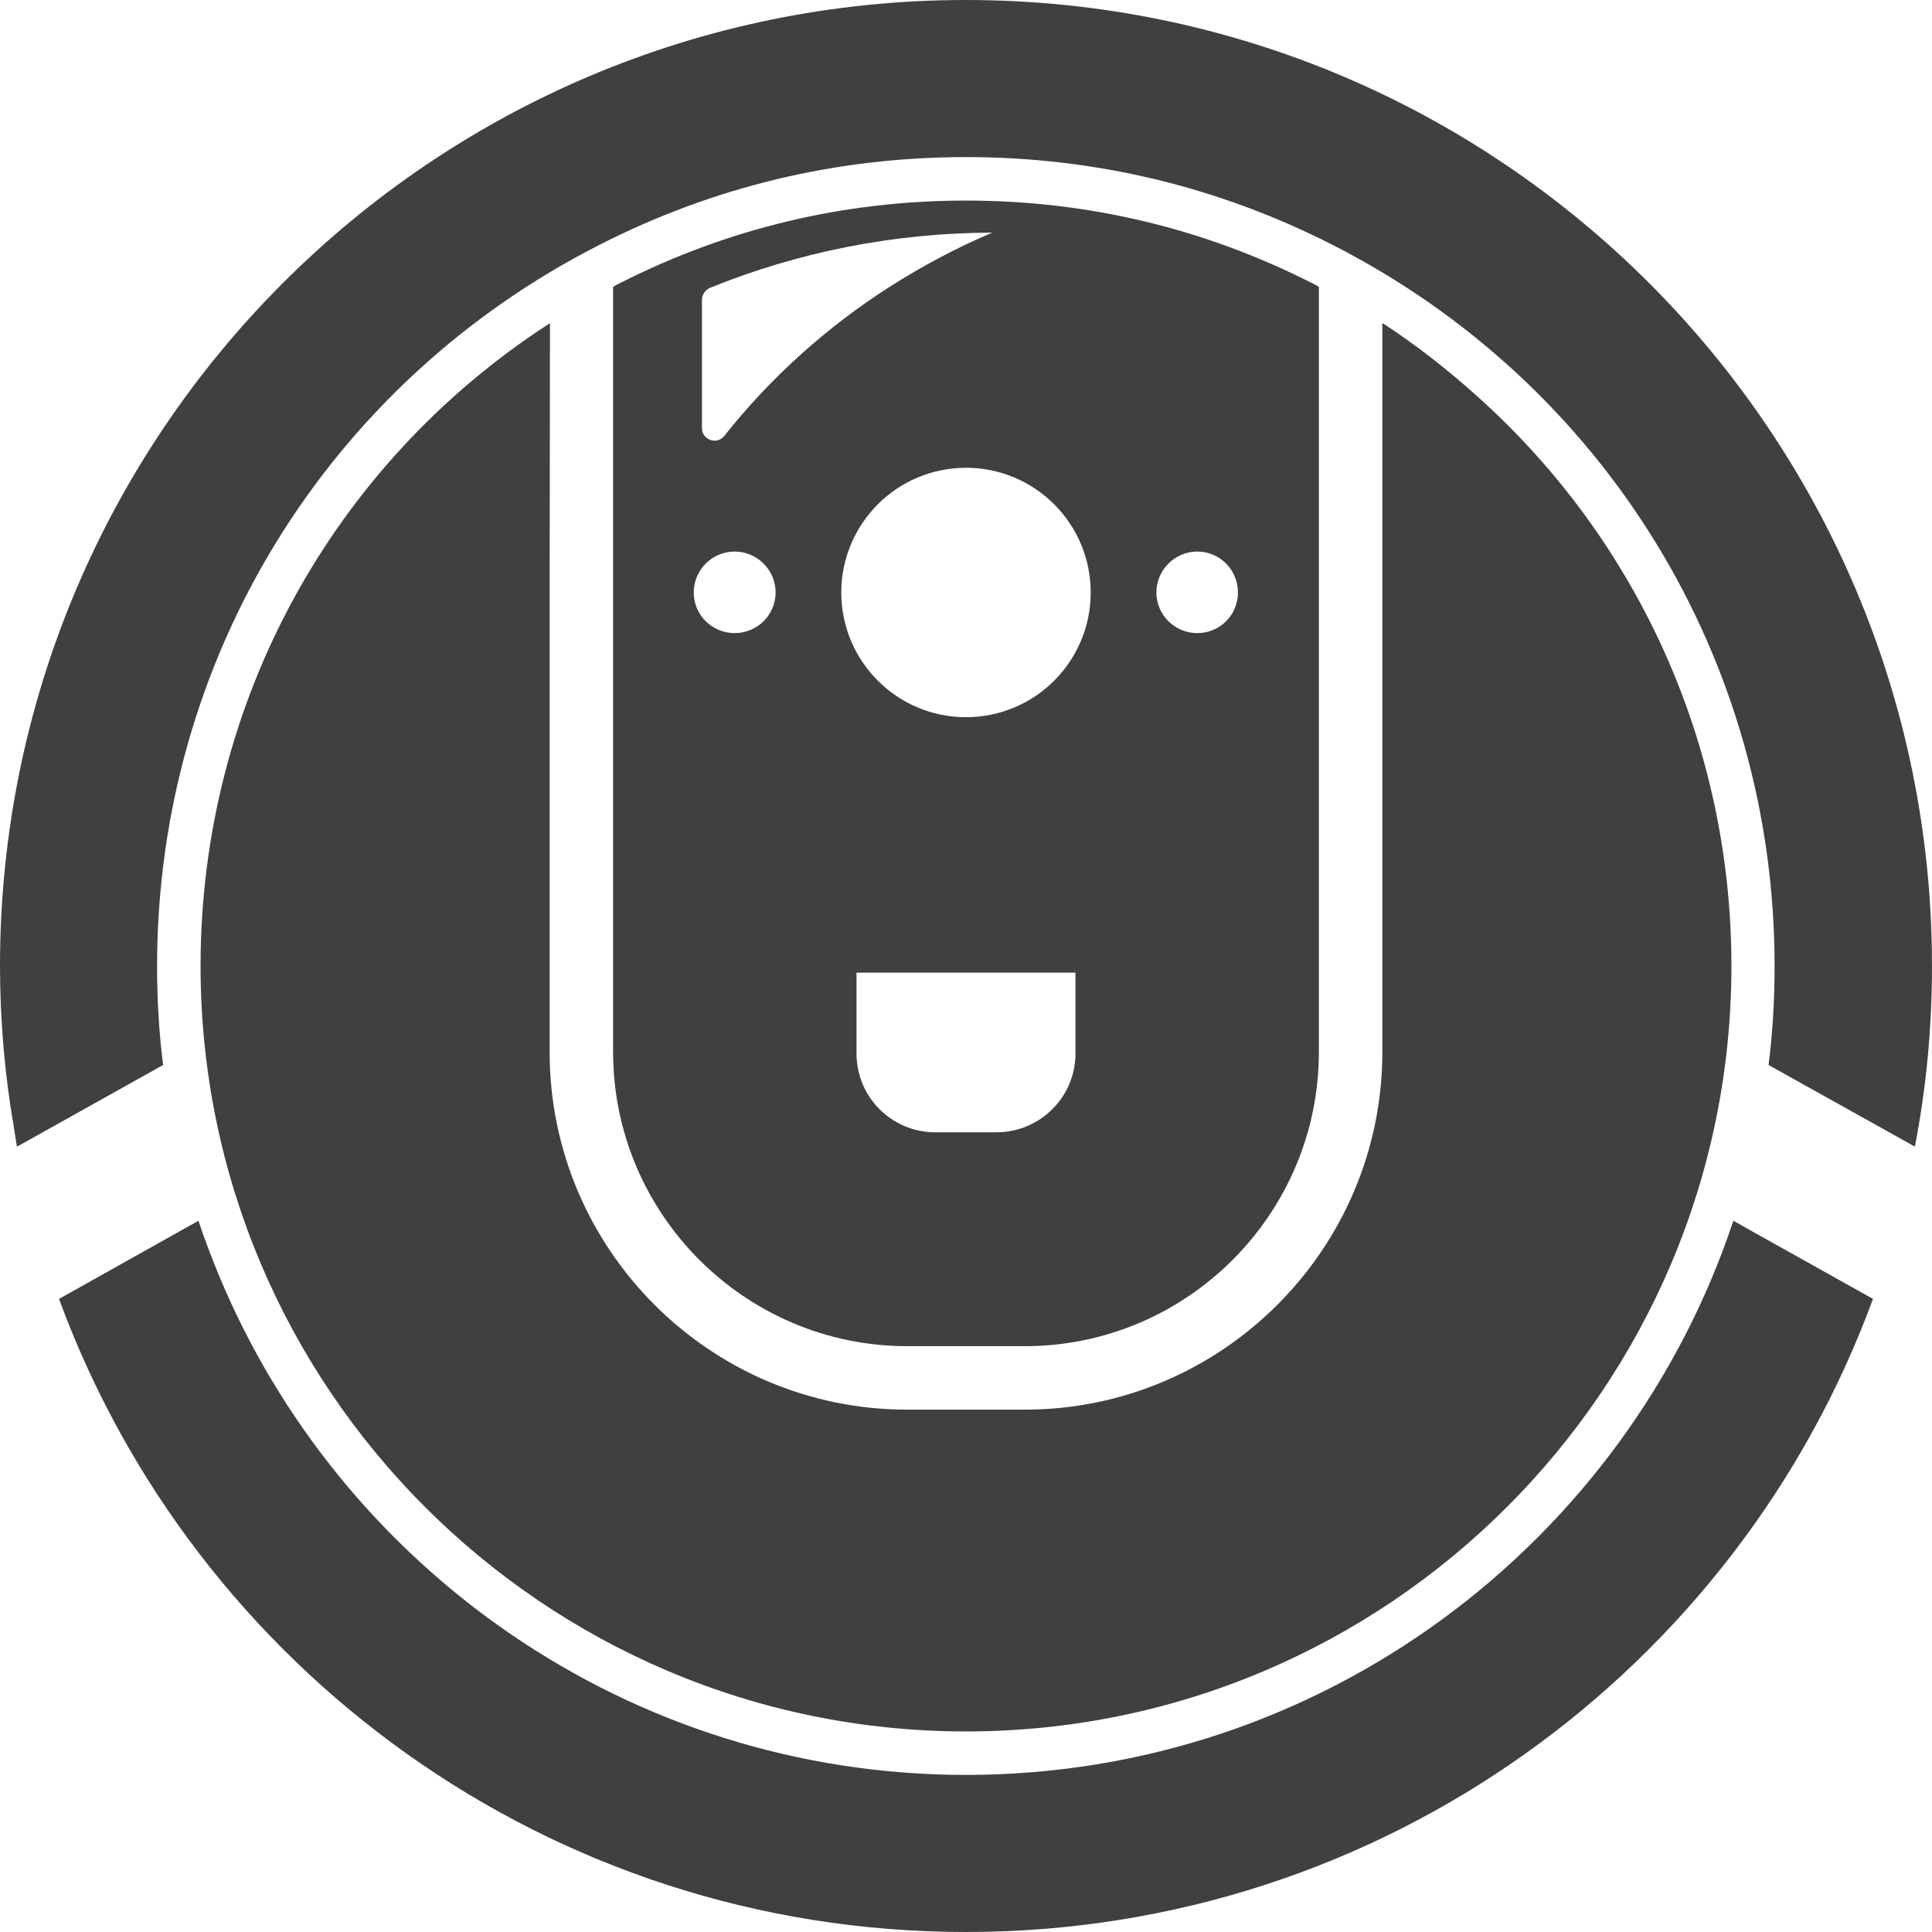
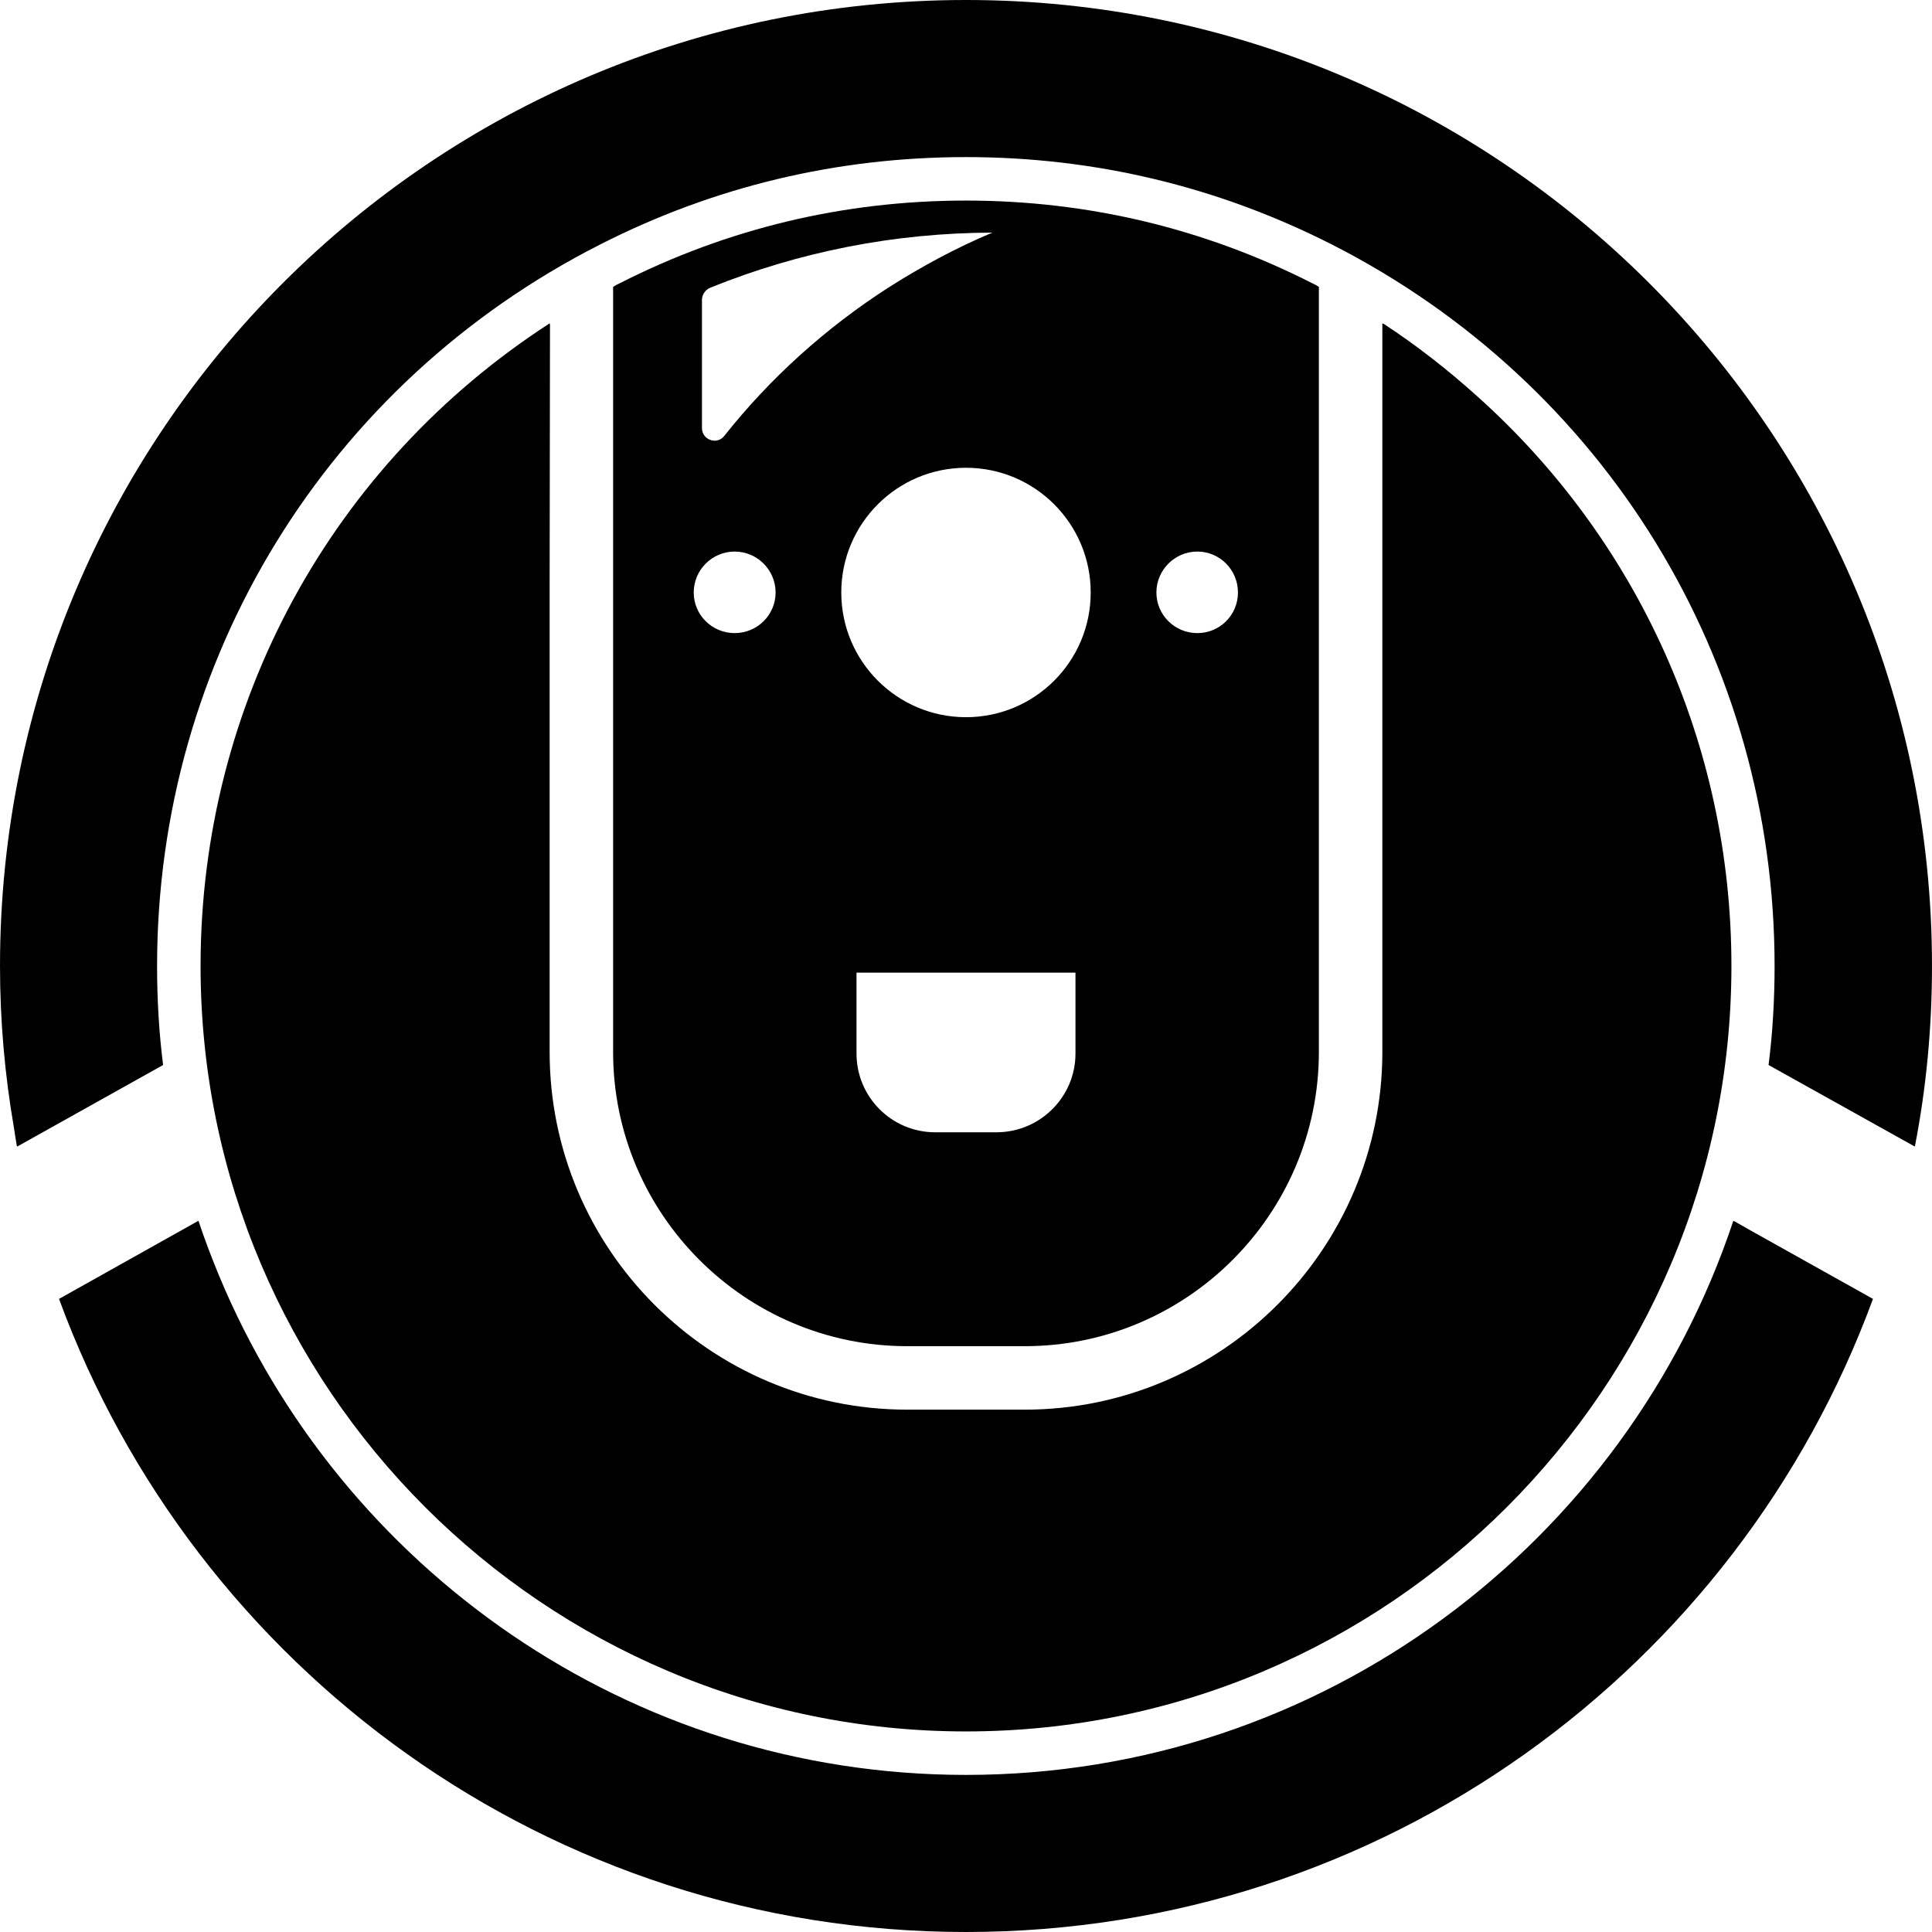
- <svg xmlns="http://www.w3.org/2000/svg" version="1.1" id="_x31_0" x="0px" y="0px" viewBox="0 0 512 512" style="enable-background:new 0 0 512 512;" xml:space="preserve">
+ <svg xmlns="http://www.w3.org/2000/svg" version="1.1" id="_x31_0" x="0px" y="0px" viewBox="0 0 512 512" xml:space="preserve">
  <g>
-     <path class="st0" d="M53.152,255.998c0,111.855,90.994,202.849,202.848,202.849c111.851,0,202.845-90.994,202.845-202.849   c0-58.713-24.946-112.938-67.23-150.857c-7.806-7.038-16.142-13.588-25.11-19.444v0.115c-0.058-0.038-0.111-0.078-0.169-0.115   v193.092c0,52.225-42.55,94.784-94.776,94.784H240.44c-52.311,0-94.78-42.559-94.78-94.784V154.048l0.094-68.212   c-0.033,0.021-0.062,0.046-0.094,0.066v-0.206C88.052,122.954,53.152,186.366,53.152,255.998z" style="fill:#404040;" />
-     <path class="st0" d="M240.44,356.753h31.118c42.974,0,77.957-34.986,77.957-77.964V76.026c-0.502-0.337-1.093-0.674-1.68-0.924   C319.243,60.553,288.292,53.154,256,53.154c-32.378,0-63.242,7.399-91.835,21.949c-0.592,0.25-1.179,0.587-1.684,0.924v202.762   C162.48,321.766,197.467,356.753,240.44,356.753z M247.84,300.068c-11.522,0-20.856-9.334-20.856-20.857v-21.447h58.019h0.008   v21.447c0,11.523-9.416,20.857-20.938,20.857H247.84z M256,190.066c-18.249,0-33.052-14.8-33.052-33.049   c0-18.253,14.803-33.052,33.052-33.052c18.25,0,33.049,14.799,33.049,33.052C289.048,175.266,274.249,190.066,256,190.066z    M235.731,76.026c-16.82,10.766-31.706,24.223-43.815,39.528c-1.934,2.439-5.889,1.006-5.889-2.102V79.475   c0-1.346,0.842-2.607,2.102-3.194c23.718-9.589,48.862-14.549,74.852-14.635C253.56,65.6,244.477,70.478,235.731,76.026z    M194.691,146.168c5.971,0,10.85,4.874,10.85,10.849c0,5.971-4.878,10.763-10.85,10.763c-5.97,0-10.849-4.792-10.849-10.763   C183.842,151.042,188.72,146.168,194.691,146.168z M317.308,167.78c-5.97,0-10.849-4.792-10.849-10.763   c0-5.974,4.878-10.849,10.849-10.849c5.971,0,10.763,4.874,10.763,10.849C328.072,162.988,323.28,167.78,317.308,167.78z" style="fill:#404040;" />
-     <path class="st0" d="M256,0C114.628,0,0.002,114.63,0.002,255.998c0,14.537,1.269,28.84,3.671,42.736   c0.267,1.654,0.493,3.334,0.788,4.973l0.054-0.029c0.008,0.058,0.017,0.119,0.029,0.177l38.682-21.617   c-1.092-8.578-1.598-17.325-1.598-26.24c0-81.154,44.994-154.405,117.321-191.158c30.19-15.386,62.82-23.209,97.05-23.209   c34.145,0,66.774,7.822,97.051,23.209c72.322,36.839,117.234,110.003,117.234,191.158c0,8.915-0.506,17.662-1.598,26.24   l38.769,21.617c3.026-15.478,4.542-31.538,4.542-47.857C511.998,114.63,397.372,0,256,0z" style="fill:#404040;" />
-     <path class="st0" d="M459.51,323.586c-0.005,0.008-0.009,0.02-0.013,0.029l-0.148-0.082   C431.011,408.724,350.612,470.369,256,470.369c-89.199,0-165.792-54.812-198.019-132.473c-1.914-4.661-3.737-9.378-5.334-14.22   l-0.025,0.012c-0.016-0.054-0.041-0.102-0.057-0.156L15.644,344.22C51.554,442.113,145.574,512,256,512   c110.422,0,204.446-69.887,240.357-167.78l-31.155-17.419L459.51,323.586z" style="fill:#404040;" />
+     <path class="st0" d="M53.152,255.998c0,111.855,90.994,202.849,202.848,202.849c111.851,0,202.845-90.994,202.845-202.849   c0-58.713-24.946-112.938-67.23-150.857c-7.806-7.038-16.142-13.588-25.11-19.444v0.115c-0.058-0.038-0.111-0.078-0.169-0.115   v193.092c0,52.225-42.55,94.784-94.776,94.784H240.44c-52.311,0-94.78-42.559-94.78-94.784V154.048l0.094-68.212   c-0.033,0.021-0.062,0.046-0.094,0.066v-0.206C88.052,122.954,53.152,186.366,53.152,255.998z" />
+     <path class="st0" d="M240.44,356.753h31.118c42.974,0,77.957-34.986,77.957-77.964V76.026c-0.502-0.337-1.093-0.674-1.68-0.924   C319.243,60.553,288.292,53.154,256,53.154c-32.378,0-63.242,7.399-91.835,21.949c-0.592,0.25-1.179,0.587-1.684,0.924v202.762   C162.48,321.766,197.467,356.753,240.44,356.753z M247.84,300.068c-11.522,0-20.856-9.334-20.856-20.857v-21.447h58.019h0.008   v21.447c0,11.523-9.416,20.857-20.938,20.857H247.84z M256,190.066c-18.249,0-33.052-14.8-33.052-33.049   c0-18.253,14.803-33.052,33.052-33.052c18.25,0,33.049,14.799,33.049,33.052C289.048,175.266,274.249,190.066,256,190.066z    M235.731,76.026c-16.82,10.766-31.706,24.223-43.815,39.528c-1.934,2.439-5.889,1.006-5.889-2.102V79.475   c0-1.346,0.842-2.607,2.102-3.194c23.718-9.589,48.862-14.549,74.852-14.635C253.56,65.6,244.477,70.478,235.731,76.026z    M194.691,146.168c5.971,0,10.85,4.874,10.85,10.849c0,5.971-4.878,10.763-10.85,10.763c-5.97,0-10.849-4.792-10.849-10.763   C183.842,151.042,188.72,146.168,194.691,146.168z M317.308,167.78c-5.97,0-10.849-4.792-10.849-10.763   c0-5.974,4.878-10.849,10.849-10.849c5.971,0,10.763,4.874,10.763,10.849C328.072,162.988,323.28,167.78,317.308,167.78z" />
+     <path class="st0" d="M256,0C114.628,0,0.002,114.63,0.002,255.998c0,14.537,1.269,28.84,3.671,42.736   c0.267,1.654,0.493,3.334,0.788,4.973l0.054-0.029c0.008,0.058,0.017,0.119,0.029,0.177l38.682-21.617   c-1.092-8.578-1.598-17.325-1.598-26.24c0-81.154,44.994-154.405,117.321-191.158c30.19-15.386,62.82-23.209,97.05-23.209   c34.145,0,66.774,7.822,97.051,23.209c72.322,36.839,117.234,110.003,117.234,191.158c0,8.915-0.506,17.662-1.598,26.24   l38.769,21.617c3.026-15.478,4.542-31.538,4.542-47.857C511.998,114.63,397.372,0,256,0z" />
+     <path class="st0" d="M459.51,323.586c-0.005,0.008-0.009,0.02-0.013,0.029l-0.148-0.082   C431.011,408.724,350.612,470.369,256,470.369c-89.199,0-165.792-54.812-198.019-132.473c-1.914-4.661-3.737-9.378-5.334-14.22   l-0.025,0.012c-0.016-0.054-0.041-0.102-0.057-0.156L15.644,344.22C51.554,442.113,145.574,512,256,512   c110.422,0,204.446-69.887,240.357-167.78l-31.155-17.419L459.51,323.586z" />
  </g>
</svg>
